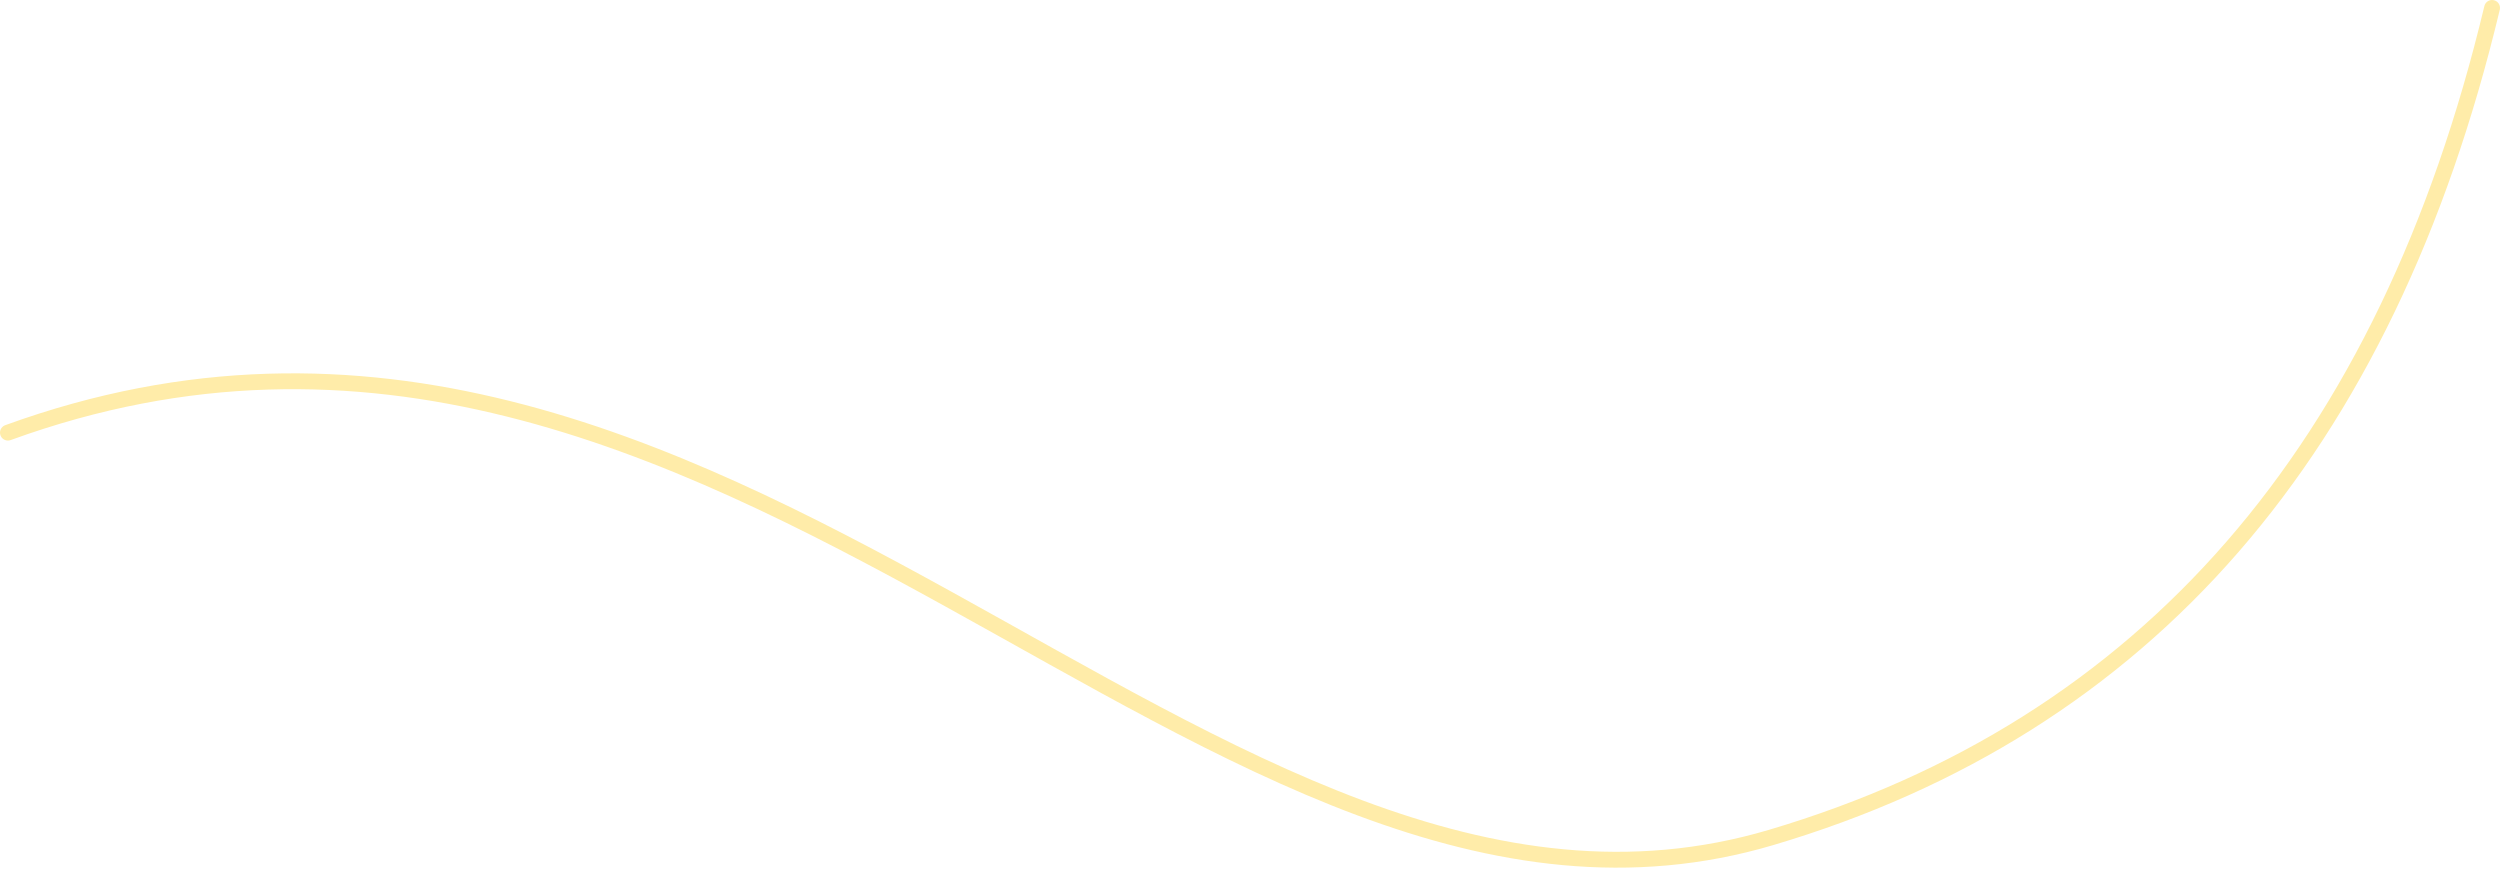
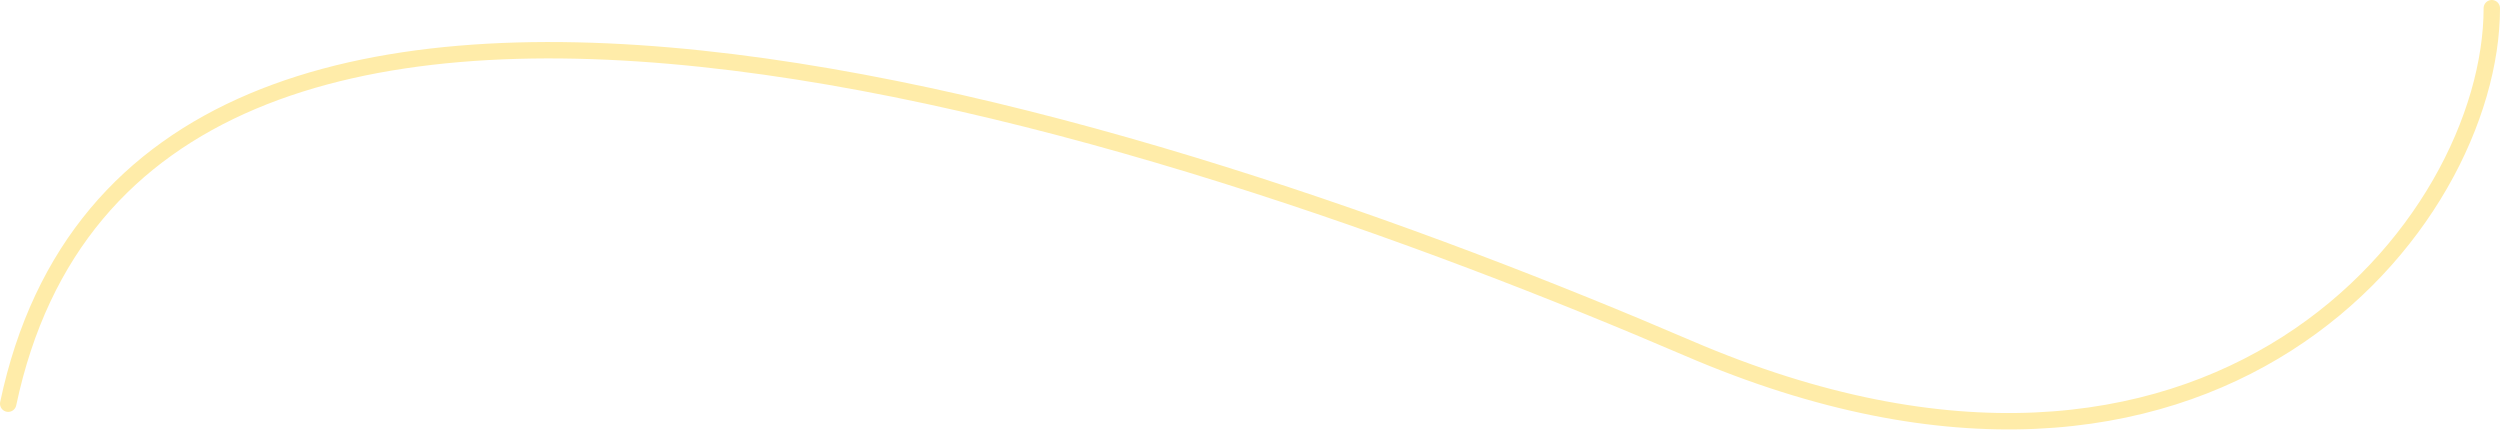
- <svg xmlns="http://www.w3.org/2000/svg" width="631" height="220" viewBox="0 0 631 220">
-   <path fill="none" stroke="#FFECA9" stroke-linecap="round" stroke-width="4" d="M1079,1162 C1052.333,1273.539 991.667,1343.334 897,1371.385 C755,1413.463 634,1203.076 452,1269.197" transform="translate(-450 -1160)" />
+ <svg xmlns="http://www.w3.org/2000/svg" width="610" height="105" viewBox="0 0 610 105">
+   <path fill="none" stroke="#FFECA9" stroke-linecap="round" stroke-width="4" d="M1079,1162 C1079,1214.657 1011,1300 883,1245 C755,1190 505,1107 473,1258.5" transform="translate(-471 -1160)" />
</svg>
